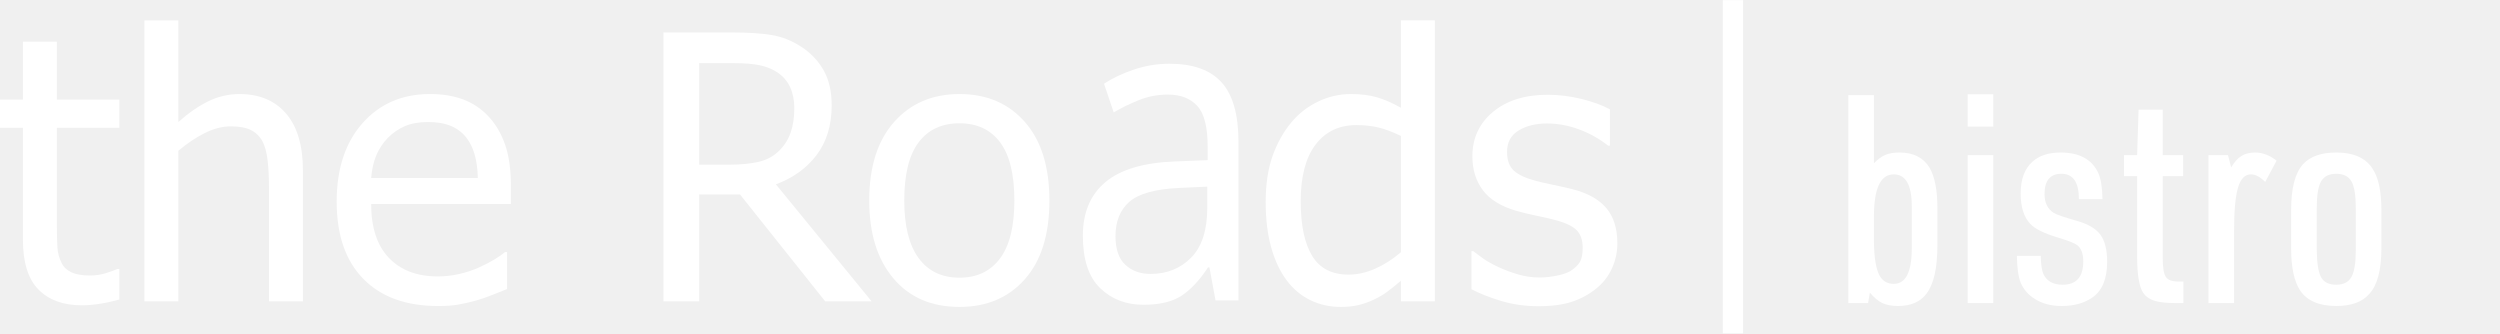
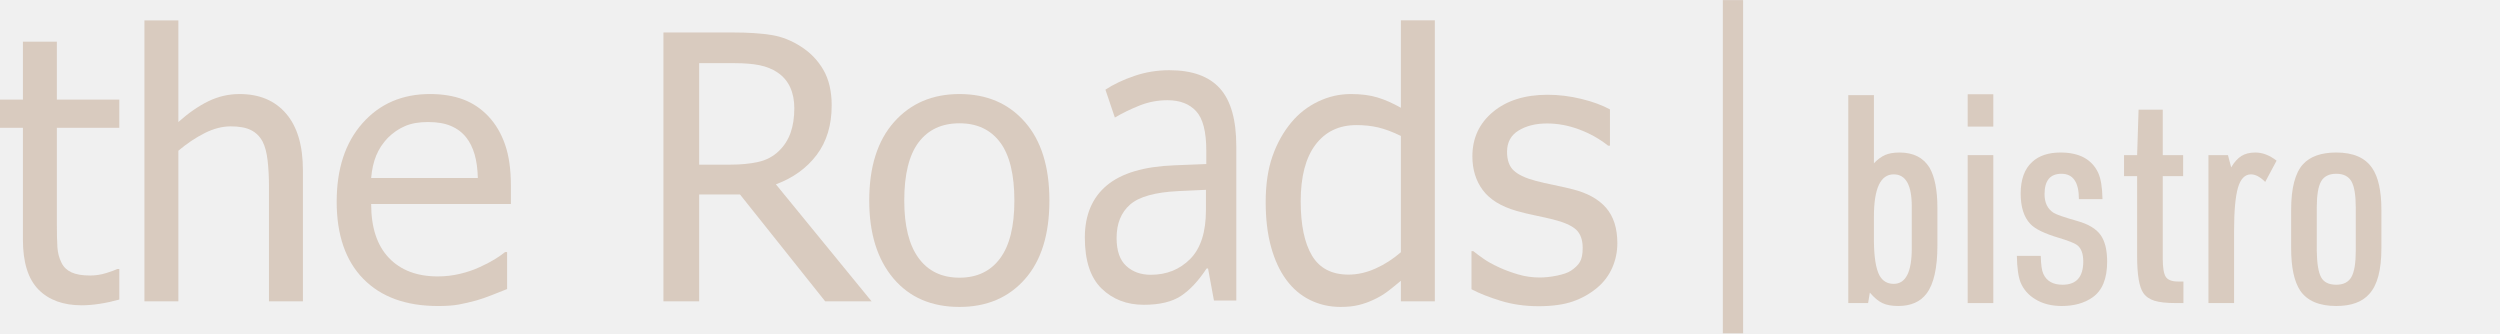
<svg xmlns="http://www.w3.org/2000/svg" width="100%" height="100%" viewBox="0 0 2250 300" version="1.1" xml:space="preserve" style="fill-rule:evenodd;clip-rule:evenodd;stroke-linejoin:round;stroke-miterlimit:2;">
  <g>
-     <path d="M1663.471,272.767l0,-187.142l23.063,-0l0,61.329c3.317,-3.483 6.679,-5.979 10.083,-7.467c3.404,-1.479 7.733,-2.221 12.983,-2.221c12.396,0 21.392,4.546 26.979,13.621c4.721,8.217 7.083,20.271 7.083,36.171l0,33.825c0,20.258 -3.238,34.675 -9.704,43.242c-5.588,7.508 -14.138,11.267 -25.671,11.267c-5.771,0 -10.483,-0.879 -14.154,-2.625c-3.671,-1.746 -7.433,-4.892 -11.263,-9.433l-1.579,9.433l-17.821,0Zm23.063,-55.308c0.167,14.337 1.833,24.475 4.979,30.408c2.796,5.075 7.067,7.6 12.837,7.6c10.837,0 16.246,-10.654 16.246,-31.971l0,-37.746c0,-19.225 -5.408,-28.825 -16.246,-28.825c-11.887,0 -17.817,12.667 -17.817,38l0,22.533Z" style="fill:#fff;" />
-     <path d="M1770.908,84.829l23.058,0l0,29.104l-23.058,0l0,-29.104Zm0,54.783l23.058,0l0,133.154l-23.058,0l0,-133.154Z" style="fill:#fff;" />
-     <path d="M1815.192,230.3l21.492,0c0.167,7.875 0.958,13.296 2.354,16.258c2.967,6.467 8.733,9.696 17.3,9.696c12.4,0 18.596,-6.975 18.596,-20.967c0,-6.979 -1.825,-11.883 -5.488,-14.683c-2.287,-1.742 -7.783,-3.921 -16.512,-6.55c-12.938,-3.842 -21.496,-8.021 -25.688,-12.575c-5.762,-6.112 -8.642,-15.208 -8.642,-27.271c0,-12.742 3.488,-22.279 10.479,-28.562c6.117,-5.6 14.592,-8.379 25.421,-8.379c16.767,0 28.038,6.029 33.796,18.087c2.442,5.237 3.763,13.192 3.938,23.846l-21.225,0c0,-15.213 -5.246,-22.808 -15.725,-22.808c-10.129,0 -15.2,6.117 -15.2,18.35c0,7.692 2.713,13.279 8.125,16.775c2.446,1.567 9.521,4.025 21.233,7.342c9.942,2.796 16.933,6.946 20.954,12.442c4.021,5.512 6.033,13.6 6.033,24.246c0,15.379 -4.454,26.133 -13.367,32.246c-7.342,5.067 -16.508,7.608 -27.521,7.608c-9.429,0 -17.462,-2.1 -24.108,-6.296c-5.942,-3.667 -10.213,-8.558 -12.833,-14.687c-2.104,-5.237 -3.238,-13.275 -3.413,-24.117Z" style="fill:#fff;" />
-     <path d="M1923.412,158.492l-11.787,0l0,-18.879l11.787,0l1.313,-40.887l21.746,0l0,40.887l18.354,0l0,18.879l-18.354,0l0,74.179c0,8.213 0.921,13.721 2.754,16.508c1.838,2.796 5.55,4.196 11.146,4.196l4.712,0l0,19.392l-6.813,0c-8.388,0 -14.817,-0.692 -19.275,-2.096c-4.446,-1.392 -7.808,-3.75 -10.075,-7.071c-3.671,-5.412 -5.508,-16.421 -5.508,-33.033l0,-72.075Z" style="fill:#fff;" />
-     <path d="M1987.608,272.767l0,-133.154l17.562,0l2.887,11.025c2.779,-4.729 5.842,-8.133 9.158,-10.221c3.321,-2.104 7.517,-3.15 12.579,-3.15c6.463,0 12.837,2.437 19.129,7.333l-10.221,19.129c-4.546,-4.542 -8.821,-6.804 -12.842,-6.804c-5.408,0 -9.304,3.971 -11.654,11.921c-2.354,7.954 -3.537,21.017 -3.537,39.187l0,64.733l-23.063,0Z" style="fill:#fff;" />
-     <path d="M2062.025,223.496l0,-34.6c0,-19.562 3.579,-33.283 10.746,-41.154c6.458,-6.983 16.421,-10.483 29.875,-10.483c15.192,0 25.937,4.646 32.229,13.896c5.592,8.033 8.383,20.621 8.383,37.742l0,34.6c0,19.571 -3.663,33.283 -11.004,41.146c-6.288,7.175 -16.159,10.75 -29.608,10.75c-15.375,0 -26.213,-4.629 -32.496,-13.888c-5.413,-8.217 -8.125,-20.879 -8.125,-38.008Zm23.063,2.1c0.175,11.538 1.483,19.529 3.929,23.975c2.442,4.454 6.983,6.683 13.629,6.683c6.458,0 11.004,-2.313 13.625,-6.946c2.621,-4.617 3.929,-12.537 3.929,-23.712l0,-38.538c0,-11.362 -1.308,-19.304 -3.929,-23.854c-2.621,-4.537 -7.167,-6.812 -13.625,-6.812c-6.463,0 -11.004,2.275 -13.629,6.812c-2.621,4.55 -3.929,12.492 -3.929,23.854l0,38.538Z" style="fill:#fff;" />
-     <rect x="1550.542" y="0.096" width="18.246" height="299.904" style="fill:#fff;" />
-     <path d="M73.6,274.775c-16.687,0 -29.679,-4.729 -39,-14.213c-9.317,-9.487 -13.975,-24.463 -13.975,-44.942l0,-100.6l-20.625,0l0,-25.35l20.625,0l0,-52.167l30.55,0l0,52.167l56.208,0l0,25.35l-56.208,0l0,86.3c0,9.208 0.167,16.304 0.492,21.292c0.321,4.983 1.562,9.646 3.738,13.975c1.837,3.792 4.817,6.637 8.925,8.533c4.117,1.896 9.7,2.842 16.742,2.842c4.975,0 9.8,-0.733 14.458,-2.196c4.65,-1.462 8.021,-2.679 10.071,-3.654l1.783,0l0,27.471c-5.733,1.617 -11.554,2.896 -17.462,3.812c-5.9,0.917 -11.35,1.379 -16.321,1.379Z" style="fill:#fff;" />
-     <path d="M272.625,271.2l-30.546,0l0,-103.354c0,-8.342 -0.408,-16.117 -1.213,-23.325c-0.821,-7.2 -2.362,-12.967 -4.629,-17.304c-2.492,-4.55 -5.958,-7.933 -10.4,-10.154c-4.442,-2.221 -10.512,-3.338 -18.2,-3.338c-7.583,0 -15.404,2.038 -23.479,6.092c-8.071,4.062 -15.95,9.35 -23.633,15.846l0,135.538l-30.55,0l0,-252.871l30.55,-0l0,91.496c9.096,-8.121 18.079,-14.35 26.967,-18.683c8.875,-4.338 18.246,-6.504 28.108,-6.504c17.871,0 31.846,5.879 41.921,17.629c10.071,11.763 15.104,28.796 15.104,51.113l0,117.821Z" style="fill:#fff;" />
-     <path d="M394.317,275.421c-28.921,0 -51.363,-8.146 -67.342,-24.454c-15.975,-16.308 -23.962,-39.454 -23.962,-69.471c0,-29.579 7.738,-53.117 23.225,-70.613c15.5,-17.492 35.746,-26.254 60.767,-26.254c11.267,0 21.233,1.637 29.904,4.879c8.658,3.258 16.242,8.35 22.742,15.283c6.504,6.929 11.479,15.412 14.946,25.425c3.471,10.029 5.204,22.296 5.204,36.813l0,16.579l-125.762,0c0,21.125 5.308,37.275 15.929,48.429c10.613,11.163 25.292,16.738 44.029,16.738c6.713,0 13.296,-0.758 19.742,-2.275c6.438,-1.517 12.267,-3.462 17.463,-5.854c5.525,-2.488 10.179,-4.896 13.975,-7.233c3.787,-2.325 6.929,-4.517 9.421,-6.579l1.788,0l0,33.312c-3.567,1.417 -8.012,3.171 -13.321,5.288c-5.308,2.108 -10.075,3.758 -14.292,4.958c-5.962,1.625 -11.354,2.867 -16.175,3.733c-4.817,0.867 -10.917,1.296 -18.279,1.296Zm35.742,-115.208c-0.212,-8.238 -1.183,-15.337 -2.921,-21.292c-1.733,-5.958 -4.225,-10.992 -7.471,-15.121c-3.575,-4.542 -8.15,-8.013 -13.738,-10.4c-5.579,-2.383 -12.475,-3.575 -20.704,-3.575c-8.133,0 -15.033,1.221 -20.717,3.658c-5.688,2.437 -10.863,5.988 -15.521,10.646c-4.546,4.767 -8.013,10.054 -10.396,15.85c-2.387,5.787 -3.896,12.533 -4.554,20.233l96.021,0Z" style="fill:#fff;" />
-     <path d="M784.421,271.2l-41.758,0l-76.683,-96.208l-36.721,0l0,96.208l-32.167,0l0,-241.975l62.387,-0c13.863,0 25.479,0.754 34.85,2.275c9.371,1.508 18.275,5.038 26.725,10.558c8.454,5.417 15.138,12.404 20.067,20.967c4.929,8.558 7.392,19.175 7.392,31.85c0,17.771 -4.5,32.617 -13.483,44.525c-8.992,11.917 -21.229,20.754 -36.721,26.492l86.113,105.308Zm-69.537,-173.892c0,-7.037 -1.246,-13.292 -3.738,-18.767c-2.492,-5.462 -6.337,-9.933 -11.533,-13.404c-4.554,-3.029 -9.863,-5.167 -15.925,-6.425c-6.063,-1.238 -13.596,-1.867 -22.588,-1.867l-31.842,0l0,91.333l28.271,0c9.204,0 17.492,-0.808 24.862,-2.437c7.358,-1.625 13.646,-4.979 18.842,-10.079c4.658,-4.55 8.1,-9.962 10.317,-16.246c2.221,-6.283 3.333,-13.654 3.333,-22.108Z" style="fill:#fff;" />
-     <path d="M944.463,180.521c0,30.554 -7.367,54.146 -22.104,70.771c-14.729,16.642 -34.337,24.946 -58.812,24.946c-25.242,0 -45.088,-8.583 -59.546,-25.75c-14.463,-17.175 -21.692,-40.5 -21.692,-69.967c0,-30.338 7.446,-53.9 22.346,-70.696c14.883,-16.792 34.525,-25.188 58.892,-25.188c24.475,0 44.083,8.367 58.812,25.108c14.738,16.737 22.104,40.329 22.104,70.775Zm-31.525,0c0,-23.504 -4.279,-40.979 -12.833,-52.413c-8.562,-11.429 -20.742,-17.142 -36.558,-17.142c-15.925,0 -28.188,5.712 -36.8,17.142c-8.617,11.433 -12.912,28.908 -12.912,52.413c0,22.754 4.296,40.012 12.912,51.758c8.612,11.754 20.875,17.637 36.8,17.637c15.708,0 27.867,-5.771 36.475,-17.308c8.613,-11.538 12.917,-28.904 12.917,-52.087Z" style="fill:#fff;" />
-     <path d="M1291.354,271.2l-30.542,0l0,-18.521c-4.775,4.004 -8.887,7.304 -12.35,9.908c-3.471,2.6 -7.533,4.992 -12.188,7.154c-4.337,2.054 -8.829,3.654 -13.483,4.792c-4.662,1.142 -10.075,1.704 -16.254,1.704c-9.854,0 -18.983,-2.058 -27.375,-6.175c-8.396,-4.112 -15.517,-10.129 -21.367,-18.042c-5.954,-8.017 -10.554,-17.896 -13.808,-29.65c-3.25,-11.762 -4.871,-25.271 -4.871,-40.546c0,-15.933 2.054,-29.721 6.167,-41.367c4.121,-11.642 9.808,-21.804 17.067,-30.471c6.604,-7.904 14.592,-14.108 23.967,-18.604c9.363,-4.496 19.196,-6.746 29.492,-6.746c9.087,0 17,1 23.712,3.012c6.717,2.008 13.813,5.117 21.292,9.342l0,-78.662l30.542,-0l0,252.871Zm-30.542,-44.204l0,-104.654c-7.583,-3.687 -14.383,-6.225 -20.396,-7.638c-6.013,-1.408 -12.538,-2.121 -19.583,-2.121c-15.7,0 -27.996,5.887 -36.875,17.633c-8.883,11.767 -13.325,28.746 -13.325,50.95c0,21.346 3.413,37.679 10.233,49.004c6.825,11.317 17.767,16.979 32.821,16.979c8.017,0 16.087,-1.813 24.213,-5.446c8.125,-3.621 15.758,-8.529 22.912,-14.708Z" style="fill:#fff;" />
-     <path d="M1384.613,275.587c-12.133,0 -23.479,-1.625 -34.038,-4.871c-10.563,-3.25 -19.313,-6.721 -26.242,-10.4l0,-34.296l1.621,0c2.604,2.062 5.663,4.337 9.183,6.825c3.521,2.5 8.208,5.096 14.058,7.8c5.196,2.392 10.908,4.496 17.142,6.342c6.221,1.842 12.696,2.762 19.408,2.762c4.879,0 10.075,-0.567 15.6,-1.704c5.521,-1.146 9.642,-2.575 12.346,-4.308c3.796,-2.496 6.529,-5.142 8.212,-7.962c1.675,-2.813 2.517,-7.042 2.517,-12.679c0,-7.254 -1.975,-12.729 -5.929,-16.408c-3.958,-3.679 -10.971,-6.775 -21.046,-9.267c-3.892,-0.979 -8.992,-2.112 -15.271,-3.413c-6.279,-1.304 -12.083,-2.7 -17.383,-4.225c-13.862,-4.004 -23.942,-10.208 -30.221,-18.608c-6.279,-8.4 -9.425,-18.554 -9.425,-30.471c0,-16.35 6.175,-29.688 18.525,-39.979c12.35,-10.287 28.754,-15.437 49.229,-15.437c10.075,0 20.192,1.246 30.379,3.742c10.179,2.488 18.738,5.625 25.675,9.421l0,32.663l-1.629,0c-7.796,-6.175 -16.488,-11.05 -26.075,-14.621c-9.583,-3.579 -19.254,-5.371 -28.996,-5.371c-10.079,0 -18.583,2.121 -25.512,6.342c-6.933,4.225 -10.4,10.629 -10.4,19.179c0,7.592 2.058,13.25 6.175,16.987c4.112,3.738 10.717,6.8 19.821,9.175c4.55,1.192 9.613,2.362 15.192,3.496c5.575,1.138 11.458,2.463 17.625,3.979c13.433,3.362 23.533,8.942 30.308,16.738c6.767,7.8 10.15,18.429 10.15,31.854c0,7.8 -1.546,15.2 -4.629,22.179c-3.092,6.996 -7.608,12.979 -13.571,17.967c-6.492,5.417 -13.833,9.533 -22.012,12.342c-8.179,2.821 -18.438,4.229 -30.788,4.229Z" style="fill:#fff;" />
-     <g transform="matrix(0.825677,0,0,1,-762.0165,0)">
-       <g transform="matrix(390.866,0,0,390.866,2288.104,270.3837)" />
-       <text x="2085.245px" y="270.384px" style="font-family:'Avenir-Medium', 'Avenir';font-weight:500;font-size:390.866px;fill:#fff;">a</text>
+     <path d="M1663.471,272.767L1663.471,85.625L1686.534,85.625L1686.534,146.954C1689.851,143.471 1693.213,140.975 1696.617,139.487C1700.021,138.008 1704.35,137.266 1709.6,137.266C1721.996,137.266 1730.992,141.812 1736.579,150.887C1741.3,159.104 1743.662,171.158 1743.662,187.058L1743.662,220.883C1743.662,241.141 1740.424,255.558 1733.958,264.125C1728.37,271.633 1719.82,275.392 1708.287,275.392C1702.516,275.392 1697.804,274.513 1694.133,272.767C1690.462,271.021 1686.7,267.875 1682.87,263.334L1681.291,272.767L1663.47,272.767L1663.471,272.767ZM1686.534,217.459C1686.701,231.796 1688.367,241.934 1691.513,247.867C1694.309,252.942 1698.58,255.467 1704.35,255.467C1715.187,255.467 1720.596,244.813 1720.596,223.496L1720.596,185.75C1720.596,166.525 1715.188,156.925 1704.35,156.925C1692.463,156.925 1686.533,169.592 1686.533,194.925L1686.533,217.458L1686.534,217.459Z" style="fill:rgb(217,203,191);" />
+     <path d="M1770.908,84.829L1793.966,84.829L1793.966,113.933L1770.908,113.933L1770.908,84.829ZM1770.908,139.612L1793.966,139.612L1793.966,272.766L1770.908,272.766L1770.908,139.612Z" style="fill:rgb(217,203,191);" />
+     <path d="M1815.192,230.3L1836.684,230.3C1836.851,238.175 1837.642,243.596 1839.038,246.558C1842.005,253.025 1847.771,256.254 1856.338,256.254C1868.738,256.254 1874.934,249.279 1874.934,235.287C1874.934,228.308 1873.109,223.404 1869.446,220.604C1867.159,218.862 1861.663,216.683 1852.934,214.054C1839.996,210.212 1831.438,206.033 1827.246,201.479C1821.484,195.367 1818.604,186.271 1818.604,174.208C1818.604,161.466 1822.092,151.929 1829.083,145.646C1835.2,140.046 1843.675,137.267 1854.504,137.267C1871.271,137.267 1882.542,143.296 1888.3,155.354C1890.742,160.591 1892.063,168.546 1892.238,179.2L1871.013,179.2C1871.013,163.987 1865.767,156.392 1855.288,156.392C1845.159,156.392 1840.088,162.509 1840.088,174.742C1840.088,182.434 1842.801,188.021 1848.213,191.517C1850.659,193.084 1857.734,195.542 1869.446,198.859C1879.388,201.655 1886.379,205.805 1890.4,211.301C1894.421,216.813 1896.433,224.901 1896.433,235.547C1896.433,250.926 1891.979,261.68 1883.066,267.793C1875.724,272.86 1866.558,275.401 1855.545,275.401C1846.116,275.401 1838.083,273.301 1831.437,269.105C1825.495,265.438 1821.224,260.547 1818.604,254.418C1816.5,249.181 1815.366,241.143 1815.191,230.301L1815.192,230.3Z" style="fill:rgb(217,203,191);" />
+     <path d="M1923.412,158.492L1911.625,158.492L1911.625,139.613L1923.412,139.613L1924.725,98.726L1946.471,98.726L1946.471,139.613L1964.825,139.613L1964.825,158.492L1946.471,158.492L1946.471,232.671C1946.471,240.884 1947.392,246.392 1949.225,249.179C1951.063,251.975 1954.775,253.375 1960.371,253.375L1965.083,253.375L1965.083,272.767L1958.27,272.767C1949.882,272.767 1943.453,272.075 1938.995,270.671C1934.549,269.279 1931.187,266.921 1928.92,263.6C1925.249,258.188 1923.412,247.179 1923.412,230.567L1923.412,158.492Z" style="fill:rgb(217,203,191);" />
+     <path d="M1987.608,272.767L1987.608,139.613L2005.17,139.613L2008.057,150.638C2010.836,145.909 2013.899,142.505 2017.215,140.417C2020.536,138.313 2024.732,137.267 2029.794,137.267C2036.257,137.267 2042.631,139.704 2048.923,144.6L2038.702,163.729C2034.156,159.187 2029.881,156.925 2025.86,156.925C2020.452,156.925 2016.556,160.896 2014.206,168.846C2011.852,176.8 2010.669,189.863 2010.669,208.033L2010.669,272.766L1987.606,272.766L1987.608,272.767Z" style="fill:rgb(217,203,191);" />
+     <path d="M2062.025,223.497L2062.025,188.896C2062.025,169.334 2065.604,155.613 2072.771,147.742C2079.229,140.759 2089.192,137.259 2102.646,137.259C2117.838,137.259 2128.583,141.905 2134.875,151.155C2140.467,159.188 2143.258,171.776 2143.258,188.897L2143.258,223.497C2143.258,243.068 2139.595,256.78 2132.254,264.643C2125.966,271.818 2116.095,275.393 2102.646,275.393C2087.271,275.393 2076.433,270.764 2070.15,261.505C2064.737,253.288 2062.025,240.626 2062.025,223.497ZM2085.088,225.596C2085.263,237.134 2086.571,245.125 2089.017,249.571C2091.459,254.025 2096,256.254 2102.646,256.254C2109.104,256.254 2113.65,253.941 2116.271,249.308C2118.892,244.691 2120.2,236.771 2120.2,225.596L2120.2,187.058C2120.2,175.696 2118.892,167.754 2116.271,163.204C2113.65,158.667 2109.104,156.392 2102.646,156.392C2096.183,156.392 2091.642,158.667 2089.017,163.204C2086.396,167.754 2085.088,175.696 2085.088,187.058L2085.088,225.596Z" style="fill:rgb(217,203,191);" />
+     <rect x="1550.542" y="0.096" width="18.246" height="299.904" style="fill:rgb(217,203,191);" />
+     <path d="M73.6,274.775C56.913,274.775 43.921,270.046 34.6,260.562C25.283,251.075 20.625,236.099 20.625,215.62L20.625,115.02L-0,115.02L-0,89.67L20.625,89.67L20.625,37.503L51.175,37.503L51.175,89.67L107.383,89.67L107.383,115.02L51.175,115.02L51.175,201.32C51.175,210.528 51.342,217.624 51.667,222.612C51.988,227.595 53.229,232.258 55.405,236.587C57.242,240.379 60.222,243.224 64.33,245.12C68.447,247.016 74.03,247.962 81.072,247.962C86.047,247.962 90.872,247.229 95.53,245.766C100.18,244.304 103.551,243.087 105.601,242.112L107.384,242.112L107.384,269.583C101.651,271.2 95.83,272.479 89.922,273.395C84.022,274.312 78.572,274.774 73.601,274.774L73.6,274.775Z" style="fill:rgb(217,203,191);" />
+     <path d="M272.625,271.2L242.079,271.2L242.079,167.846C242.079,159.504 241.671,151.729 240.866,144.521C240.045,137.321 238.504,131.554 236.237,127.217C233.745,122.667 230.279,119.284 225.837,117.063C221.395,114.842 215.325,113.725 207.637,113.725C200.054,113.725 192.233,115.763 184.158,119.817C176.087,123.879 168.208,129.167 160.525,135.663L160.525,271.201L129.975,271.201L129.975,18.33L160.525,18.33L160.525,109.826C169.621,101.705 178.604,95.476 187.492,91.143C196.367,86.805 205.738,84.639 215.6,84.639C233.471,84.639 247.446,90.518 257.521,102.268C267.592,114.031 272.625,131.064 272.625,153.381L272.625,271.202L272.625,271.2Z" style="fill:rgb(217,203,191);" />
+     <path d="M394.317,275.421C365.396,275.421 342.954,267.275 326.975,250.967C311,234.659 303.013,211.513 303.013,181.496C303.013,151.917 310.751,128.379 326.238,110.883C341.738,93.391 361.984,84.629 387.005,84.629C398.272,84.629 408.238,86.266 416.909,89.508C425.567,92.766 433.151,97.858 439.651,104.791C446.155,111.72 451.13,120.203 454.597,130.216C458.068,140.245 459.801,152.512 459.801,167.029L459.801,183.608L334.039,183.608C334.039,204.733 339.347,220.883 349.968,232.037C360.581,243.2 375.26,248.775 393.997,248.775C400.71,248.775 407.293,248.017 413.739,246.5C420.177,244.983 426.006,243.038 431.202,240.646C436.727,238.158 441.381,235.75 445.177,233.413C448.964,231.088 452.106,228.896 454.598,226.834L456.386,226.834L456.386,260.146C452.819,261.563 448.374,263.317 443.065,265.434C437.757,267.542 432.99,269.192 428.773,270.392C422.811,272.017 417.419,273.259 412.598,274.125C407.781,274.992 401.681,275.421 394.319,275.421L394.317,275.421ZM430.059,160.213C429.847,151.975 428.876,144.876 427.138,138.921C425.405,132.963 422.913,127.929 419.667,123.8C416.092,119.258 411.517,115.787 405.929,113.4C400.35,111.017 393.454,109.825 385.225,109.825C377.092,109.825 370.192,111.046 364.508,113.483C358.82,115.92 353.645,119.471 348.987,124.129C344.441,128.896 340.974,134.183 338.591,139.979C336.204,145.766 334.695,152.512 334.037,160.212L430.058,160.212L430.059,160.213Z" style="fill:rgb(217,203,191);" />
+     <path d="M784.422,271.2L742.663,271.2L665.98,174.992L629.259,174.992L629.259,271.2L597.092,271.2L597.092,29.225L659.479,29.225C673.342,29.225 684.958,29.979 694.329,31.5C703.7,33.008 712.604,36.538 721.054,42.058C729.508,47.475 736.192,54.462 741.121,63.025C746.05,71.583 748.513,82.2 748.513,94.875C748.513,112.646 744.013,127.492 735.03,139.4C726.038,151.317 713.801,160.154 698.309,165.892L784.422,271.2ZM714.884,97.308C714.884,90.271 713.638,84.016 711.146,78.541C708.654,73.079 704.809,68.608 699.613,65.137C695.059,62.108 689.75,59.97 683.688,58.712C677.625,57.474 670.092,56.845 661.1,56.845L629.258,56.845L629.258,148.178L657.529,148.178C666.733,148.178 675.021,147.37 682.391,145.741C689.749,144.116 696.037,140.762 701.233,135.662C705.891,131.112 709.333,125.7 711.55,119.416C713.771,113.133 714.883,105.762 714.883,97.308L714.884,97.308Z" style="fill:rgb(217,203,191);" />
+     <path d="M944.463,180.521C944.463,211.075 937.096,234.667 922.359,251.292C907.63,267.934 888.022,276.238 863.547,276.238C838.305,276.238 818.459,267.655 804.001,250.488C789.538,233.313 782.309,209.988 782.309,180.521C782.309,150.183 789.755,126.621 804.655,109.825C819.538,93.033 839.18,84.637 863.547,84.637C888.022,84.637 907.63,93.004 922.359,109.745C937.097,126.482 944.463,150.074 944.463,180.52L944.463,180.521ZM912.938,180.521C912.938,157.017 908.659,139.542 900.105,128.108C891.543,116.679 879.363,110.966 863.547,110.966C847.622,110.966 835.359,116.678 826.747,128.108C818.13,139.541 813.835,157.016 813.835,180.521C813.835,203.275 818.131,220.533 826.747,232.279C835.359,244.033 847.622,249.916 863.547,249.916C879.255,249.916 891.414,244.145 900.022,232.608C908.635,221.07 912.939,203.704 912.939,180.521L912.938,180.521Z" style="fill:rgb(217,203,191);" />
+     <path d="M1291.354,271.2L1260.812,271.2L1260.812,252.679C1256.037,256.683 1251.925,259.983 1248.462,262.587C1244.991,265.187 1240.929,267.579 1236.274,269.741C1231.937,271.795 1227.445,273.395 1222.791,274.533C1218.129,275.675 1212.716,276.237 1206.537,276.237C1196.683,276.237 1187.554,274.179 1179.162,270.062C1170.766,265.95 1163.645,259.933 1157.795,252.02C1151.841,244.003 1147.241,234.124 1143.987,222.37C1140.737,210.608 1139.116,197.099 1139.116,181.824C1139.116,165.891 1141.17,152.103 1145.283,140.457C1149.404,128.815 1155.091,118.653 1162.35,109.986C1168.954,102.082 1176.942,95.878 1186.317,91.382C1195.68,86.886 1205.513,84.636 1215.809,84.636C1224.896,84.636 1232.809,85.636 1239.521,87.648C1246.238,89.656 1253.334,92.765 1260.813,96.99L1260.813,18.328L1291.355,18.328L1291.355,271.199L1291.354,271.2ZM1260.812,226.996L1260.812,122.342C1253.229,118.655 1246.429,116.117 1240.416,114.704C1234.403,113.296 1227.878,112.583 1220.833,112.583C1205.133,112.583 1192.837,118.47 1183.958,130.216C1175.075,141.983 1170.633,158.962 1170.633,181.166C1170.633,202.512 1174.046,218.845 1180.866,230.17C1187.691,241.487 1198.633,247.149 1213.687,247.149C1221.704,247.149 1229.774,245.336 1237.9,241.703C1246.025,238.082 1253.658,233.174 1260.812,226.995L1260.812,226.996Z" style="fill:rgb(217,203,191);" />
+     <path d="M1384.613,275.587C1372.48,275.587 1361.134,273.962 1350.575,270.716C1340.012,267.466 1331.262,263.995 1324.333,260.316L1324.333,226.02L1325.954,226.02C1328.558,228.082 1331.617,230.357 1335.137,232.845C1338.658,235.345 1343.345,237.941 1349.195,240.645C1354.391,243.037 1360.103,245.141 1366.337,246.987C1372.558,248.829 1379.033,249.749 1385.745,249.749C1390.624,249.749 1395.82,249.182 1401.345,248.045C1406.866,246.899 1410.987,245.47 1413.691,243.737C1417.487,241.241 1420.22,238.595 1421.903,235.775C1423.578,232.962 1424.42,228.733 1424.42,223.096C1424.42,215.842 1422.445,210.367 1418.491,206.688C1414.533,203.009 1407.52,199.913 1397.445,197.421C1393.553,196.442 1388.453,195.309 1382.174,194.008C1375.895,192.704 1370.091,191.308 1364.791,189.783C1350.929,185.779 1340.849,179.575 1334.57,171.175C1328.291,162.775 1325.145,152.621 1325.145,140.704C1325.145,124.354 1331.32,111.016 1343.67,100.725C1356.02,90.438 1372.424,85.288 1392.899,85.288C1402.974,85.288 1413.091,86.534 1423.278,89.03C1433.457,91.518 1442.016,94.655 1448.953,98.451L1448.953,131.114L1447.324,131.114C1439.528,124.939 1430.836,120.064 1421.249,116.493C1411.666,112.914 1401.995,111.122 1392.253,111.122C1382.174,111.122 1373.67,113.243 1366.741,117.464C1359.808,121.689 1356.341,128.093 1356.341,136.643C1356.341,144.235 1358.399,149.893 1362.516,153.63C1366.628,157.368 1373.233,160.43 1382.337,162.805C1386.887,163.997 1391.95,165.167 1397.529,166.301C1403.104,167.439 1408.987,168.764 1415.154,170.28C1428.587,173.642 1438.687,179.222 1445.462,187.018C1452.229,194.818 1455.612,205.447 1455.612,218.872C1455.612,226.672 1454.066,234.072 1450.983,241.051C1447.891,248.047 1443.375,254.03 1437.412,259.018C1430.92,264.435 1423.579,268.551 1415.4,271.36C1407.221,274.181 1396.962,275.589 1384.612,275.589L1384.613,275.587Z" style="fill:rgb(217,203,191);" />
+     <g transform="matrix(0.803612,0,0,0.973276,-713.8269,7.35111)">
+       <g transform="matrix(1,0,0,1,2085.245,270.384)">
+         <text x="0px" y="0px" style="font-family:'Avenir-Medium', 'Avenir';font-weight:500;font-size:390.866px;fill:rgb(217,203,191);">a</text>
+       </g>
    </g>
  </g>
</svg>
